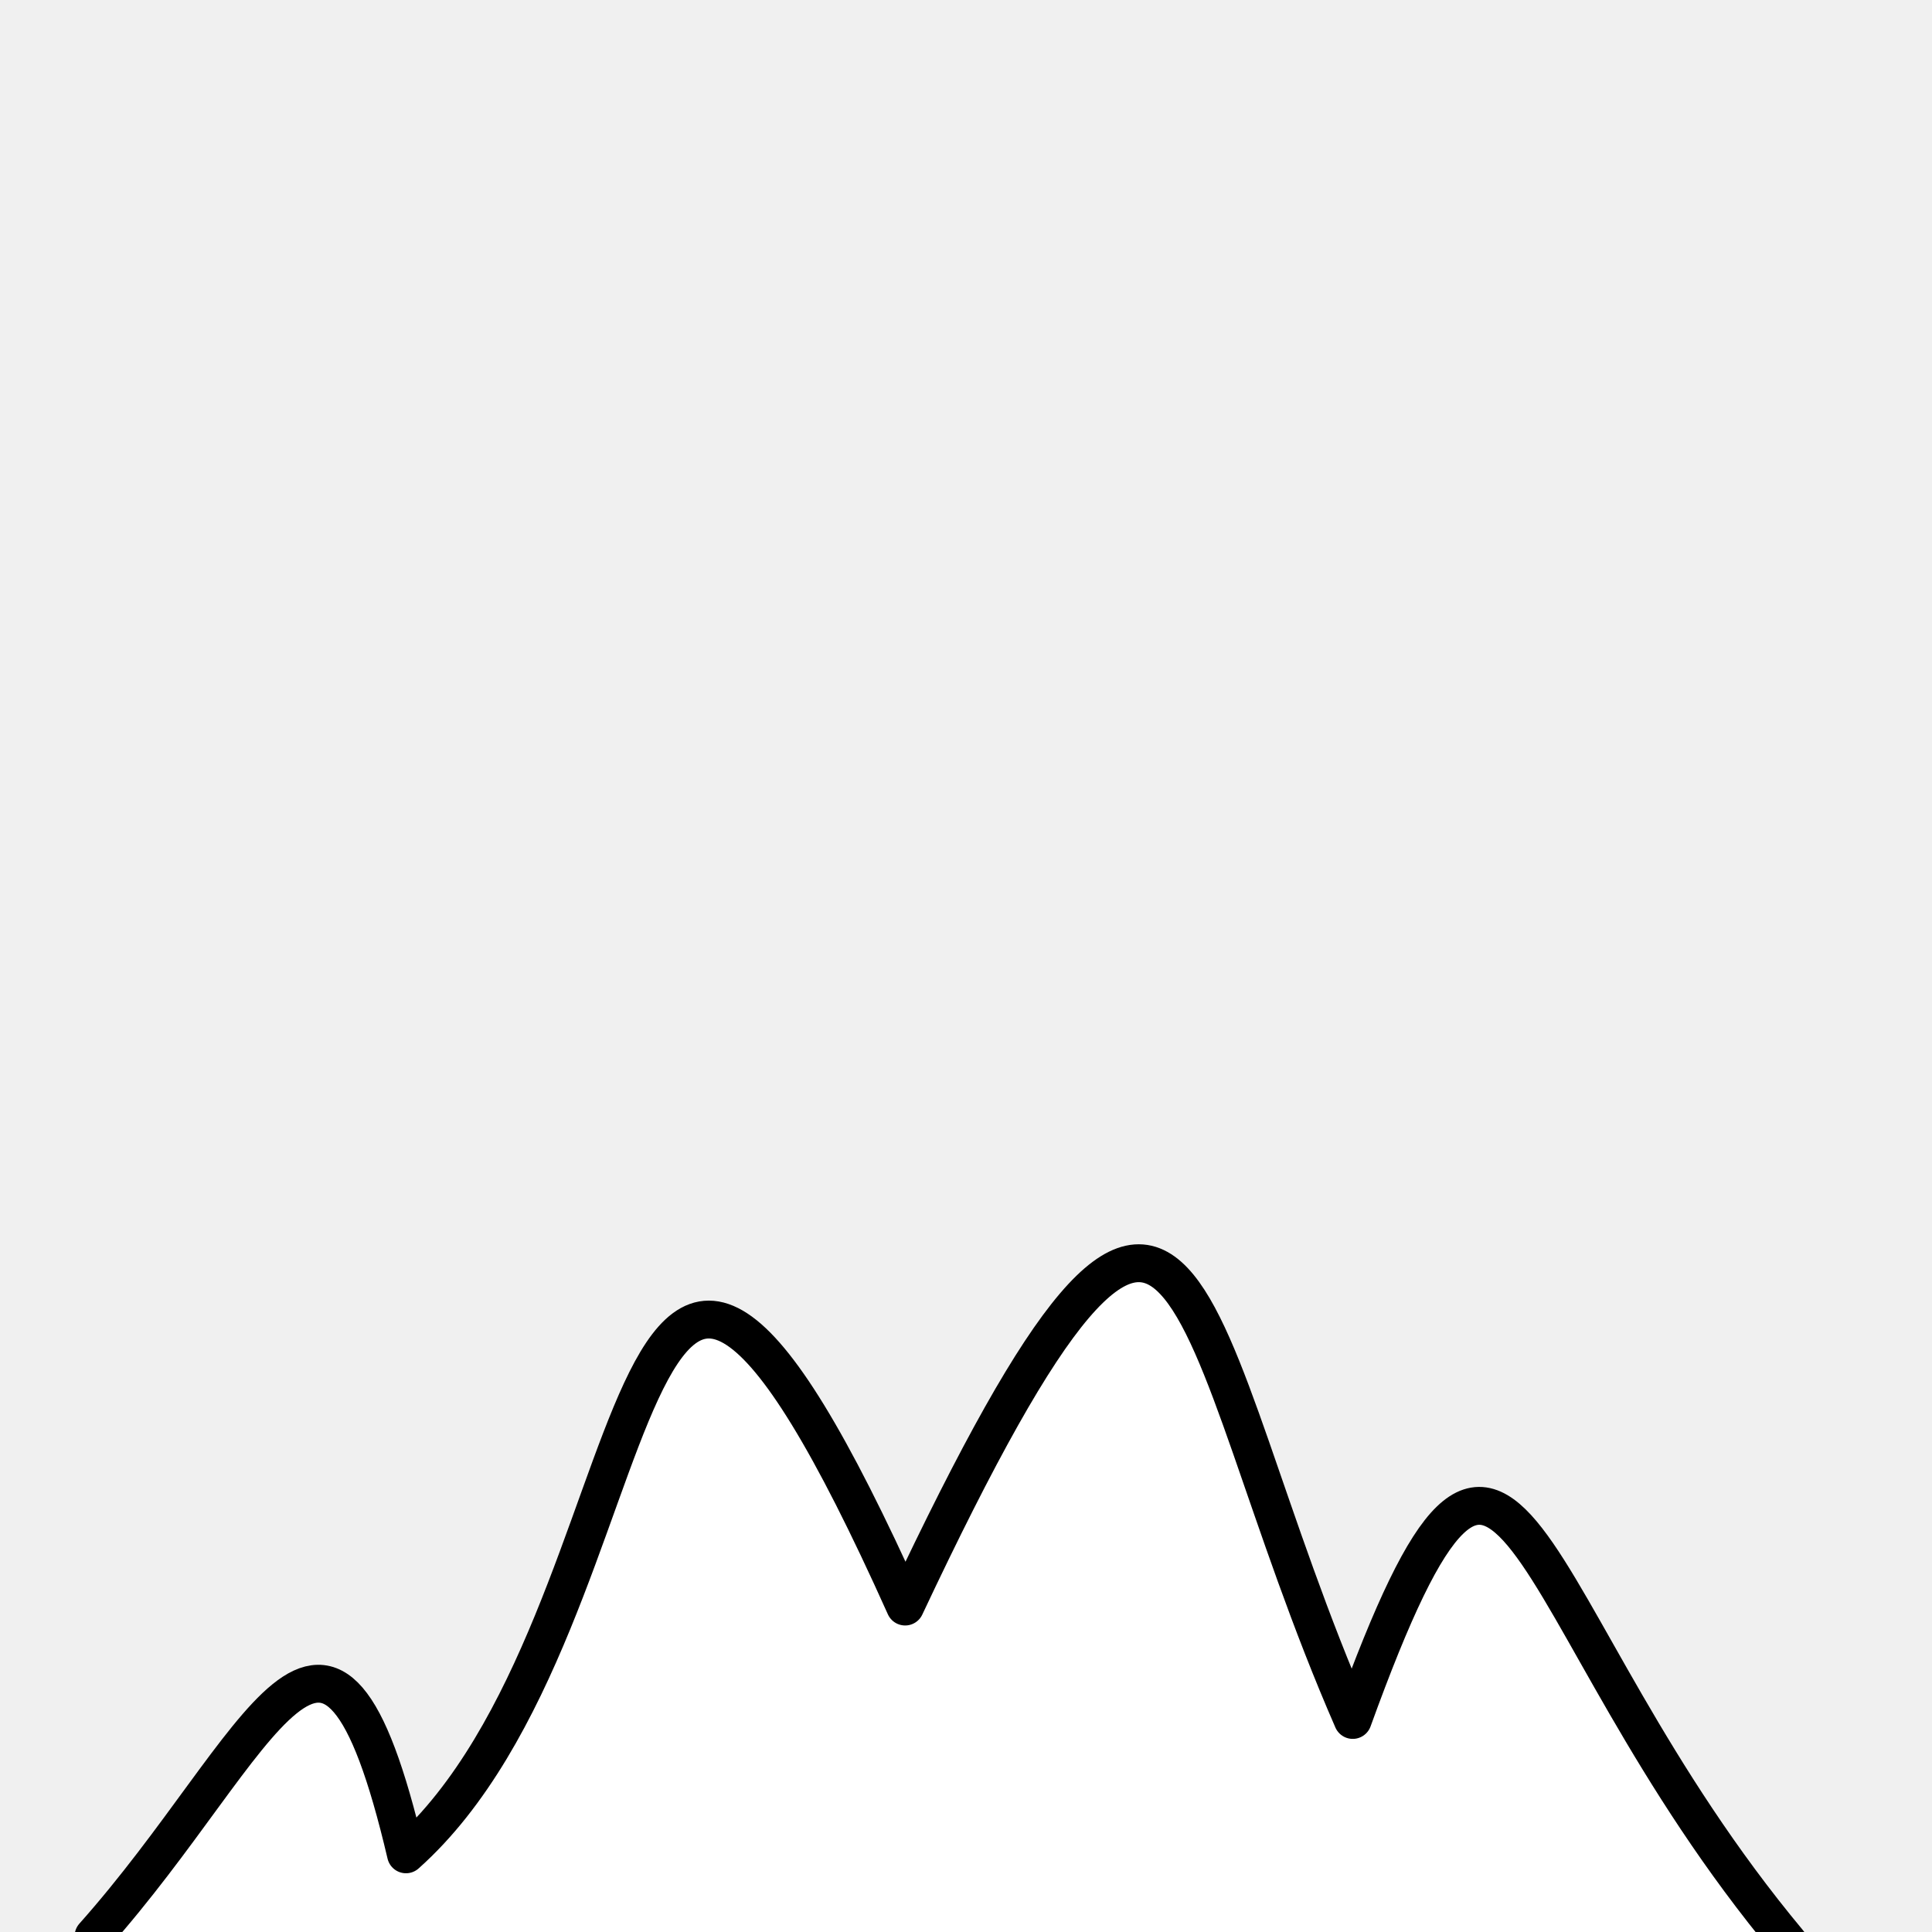
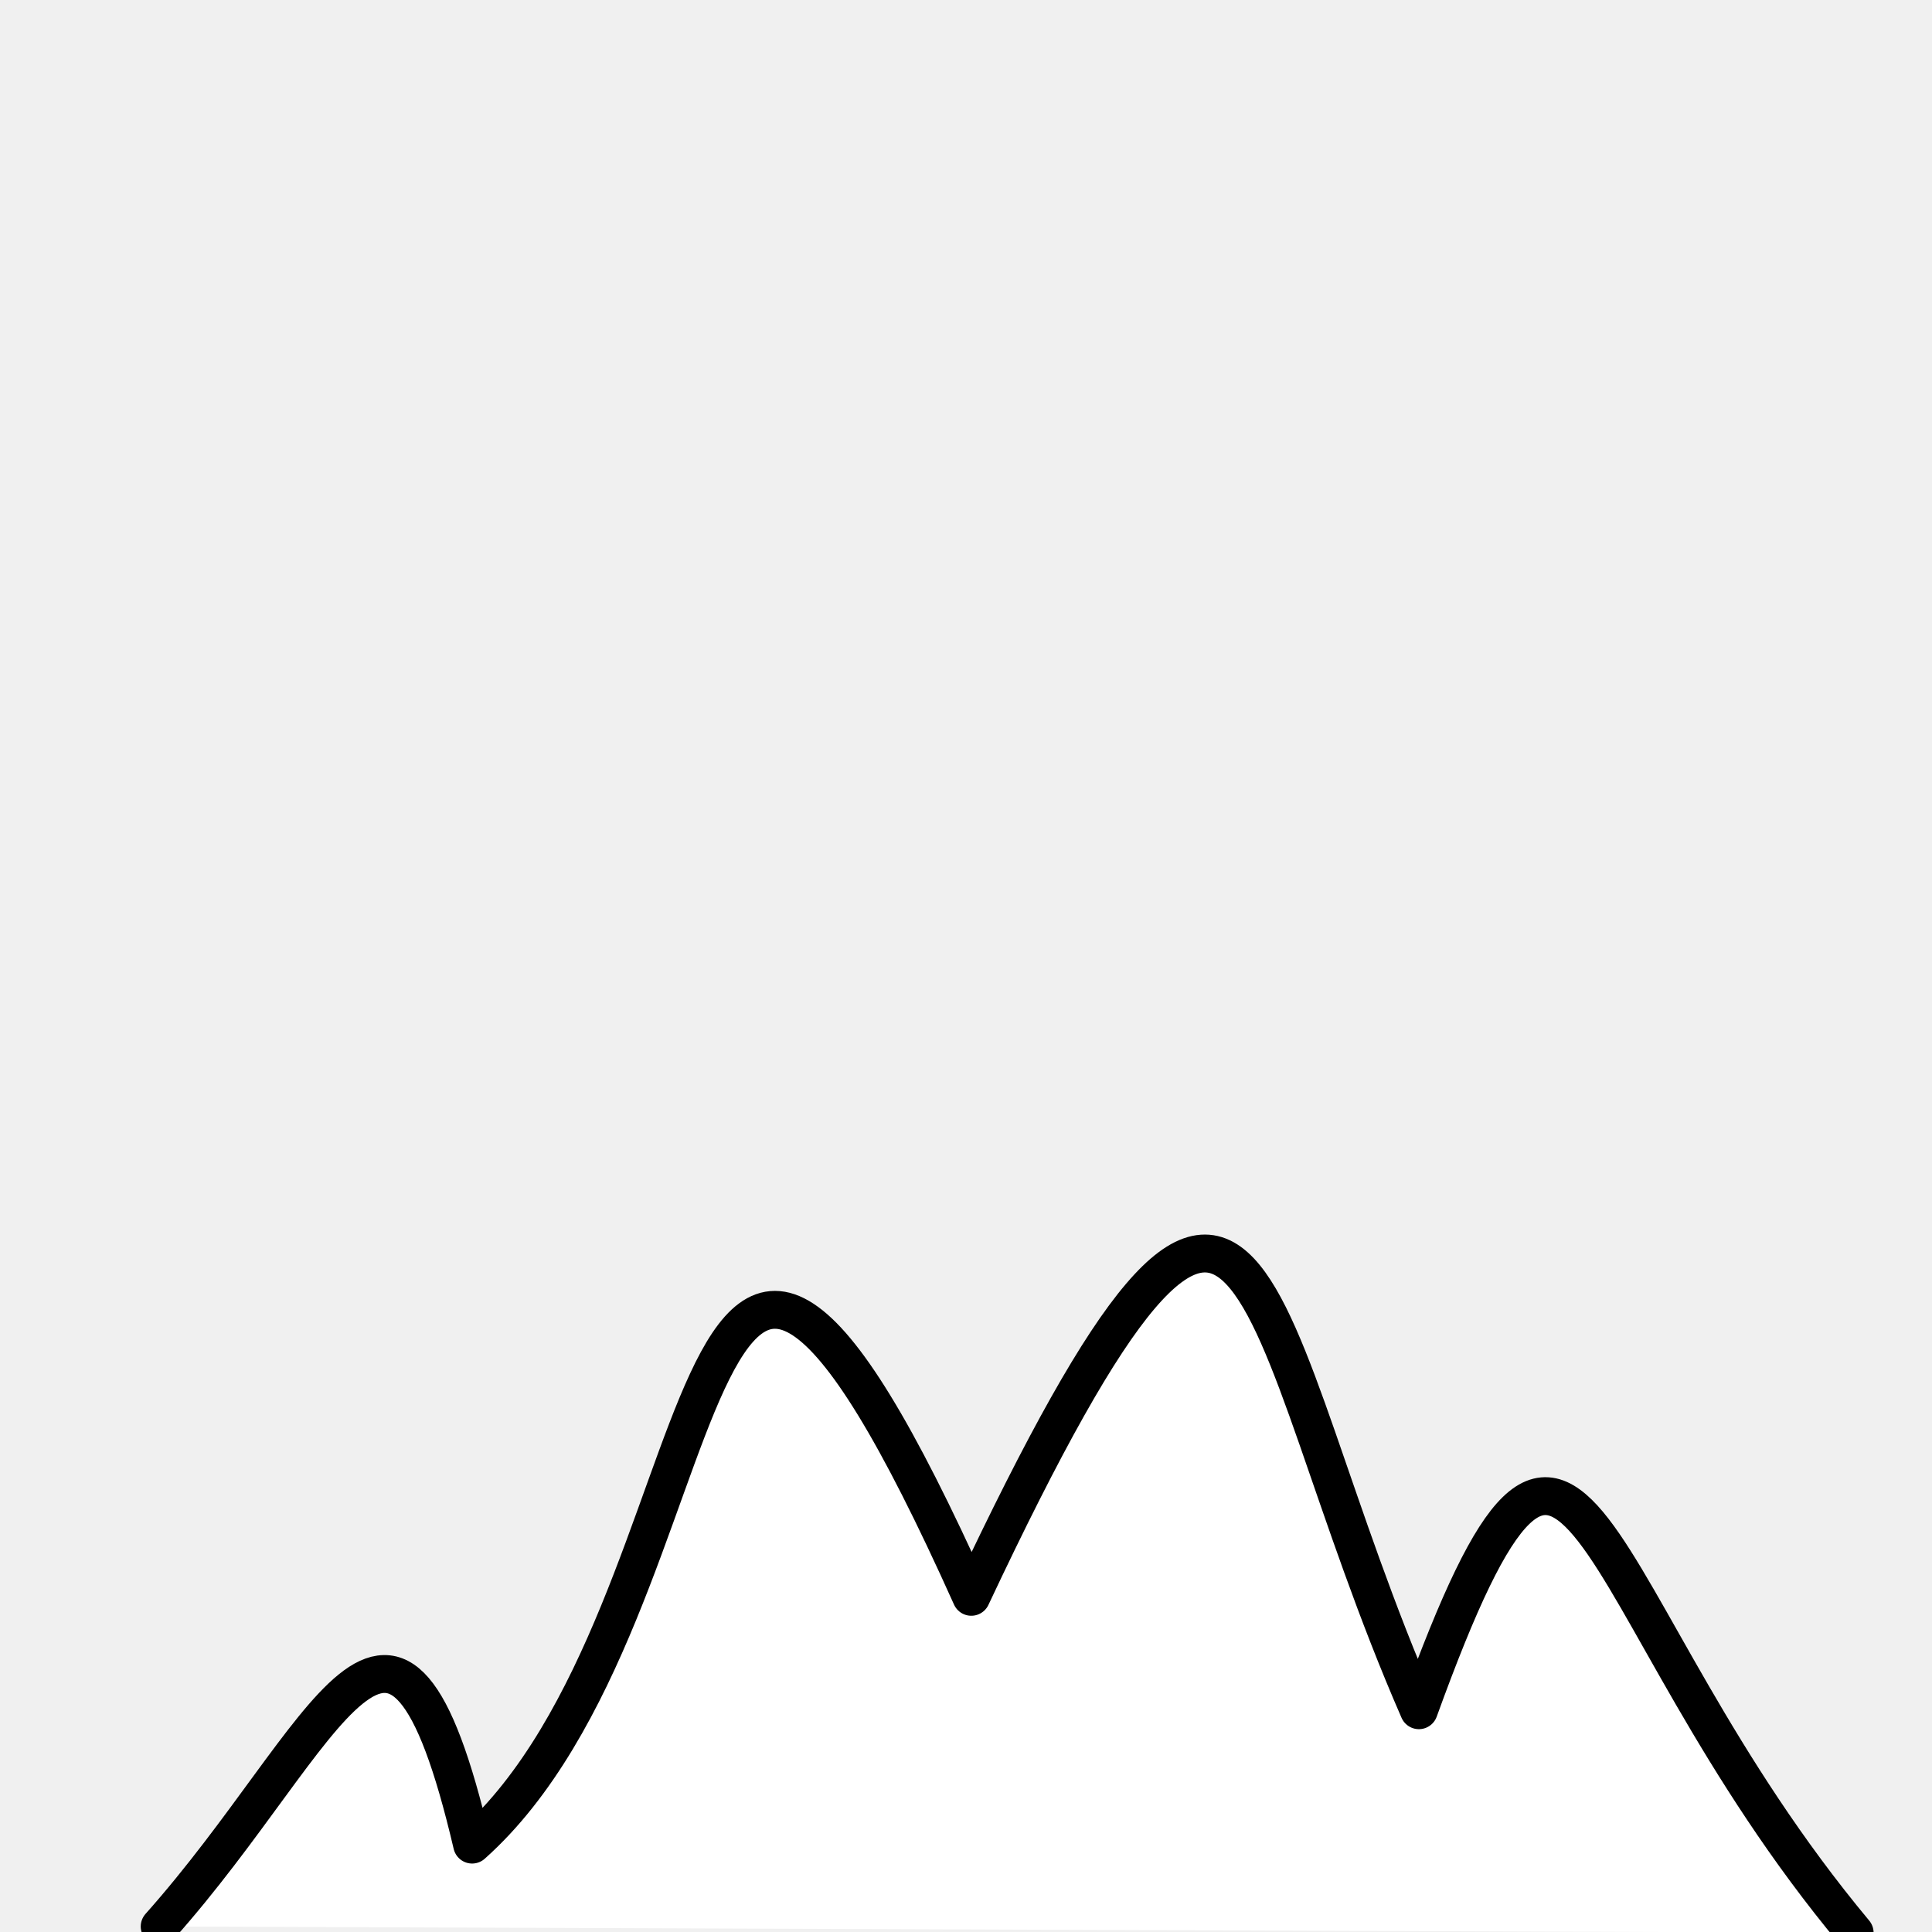
- <svg xmlns="http://www.w3.org/2000/svg" width="135.467mm" height="135.467mm" viewBox="0 0 135.467 135.467" version="1.1" id="svg5">
-   <defs id="defs2" />
-   <g id="layer1" transform="translate(-48.30224,-366.5766)">
-     <text xml:space="preserve" style="font-style:normal;font-weight:normal;font-size:10.583px;line-height:1.25;font-family:sans-serif;fill:#000000;fill-opacity:1;stroke:none;stroke-width:0.265" x="464.925" y="558.877" id="text1825">
-       <tspan id="tspan1823" style="stroke-width:0.265" x="464.925" y="558.877" />
-     </text>
-     <g id="g8441">
-       <g id="g8254" />
-     </g>
-     <g id="g1229" transform="matrix(0.8452332,0,0,0.8452333,-82.14774,127.3881)">
-       <path style="fill:#ffffff;fill-opacity:1;stroke:#000000;stroke-width:3.142;stroke-linecap:round;stroke-linejoin:round;stroke-miterlimit:4;stroke-dasharray:none;stroke-opacity:1" d="m 162.095,443.607 c 14.168,-15.913 19.451,-34.339 25.921,-6.794 21.81,-19.434 16.42,-76.206 41.408,-20.555 24.302,-51.647 22.767,-23.509 37.132,9.408 13.368,-36.913 13.169,-9.097 36.148,18.458" id="path825-0" />
-     </g>
+ <svg xmlns="http://www.w3.org/2000/svg" width="135.467mm" height="135.467mm" viewBox="0 0 135.467 135.467" version="1.1" id="svg1">
+   <defs id="defs1" />
+   <g id="layer1" transform="translate(-2.910419,-147.1083)">
+     <path style="fill:#ffffff;fill-opacity:1;stroke:#000000;stroke-width:2.656;stroke-linecap:round;stroke-linejoin:round;stroke-miterlimit:4;stroke-dasharray:none;stroke-opacity:1" d="m 14.106,282.189 c 11.975,-13.45 16.44,-29.025 21.909,-5.742 18.435,-16.427 13.879,-64.412 35,-17.374 20.541,-43.653 19.243,-19.871 31.385,7.952 11.299,-31.2 11.131,-7.689 30.554,15.601" id="path825-0" />
  </g>
</svg>
